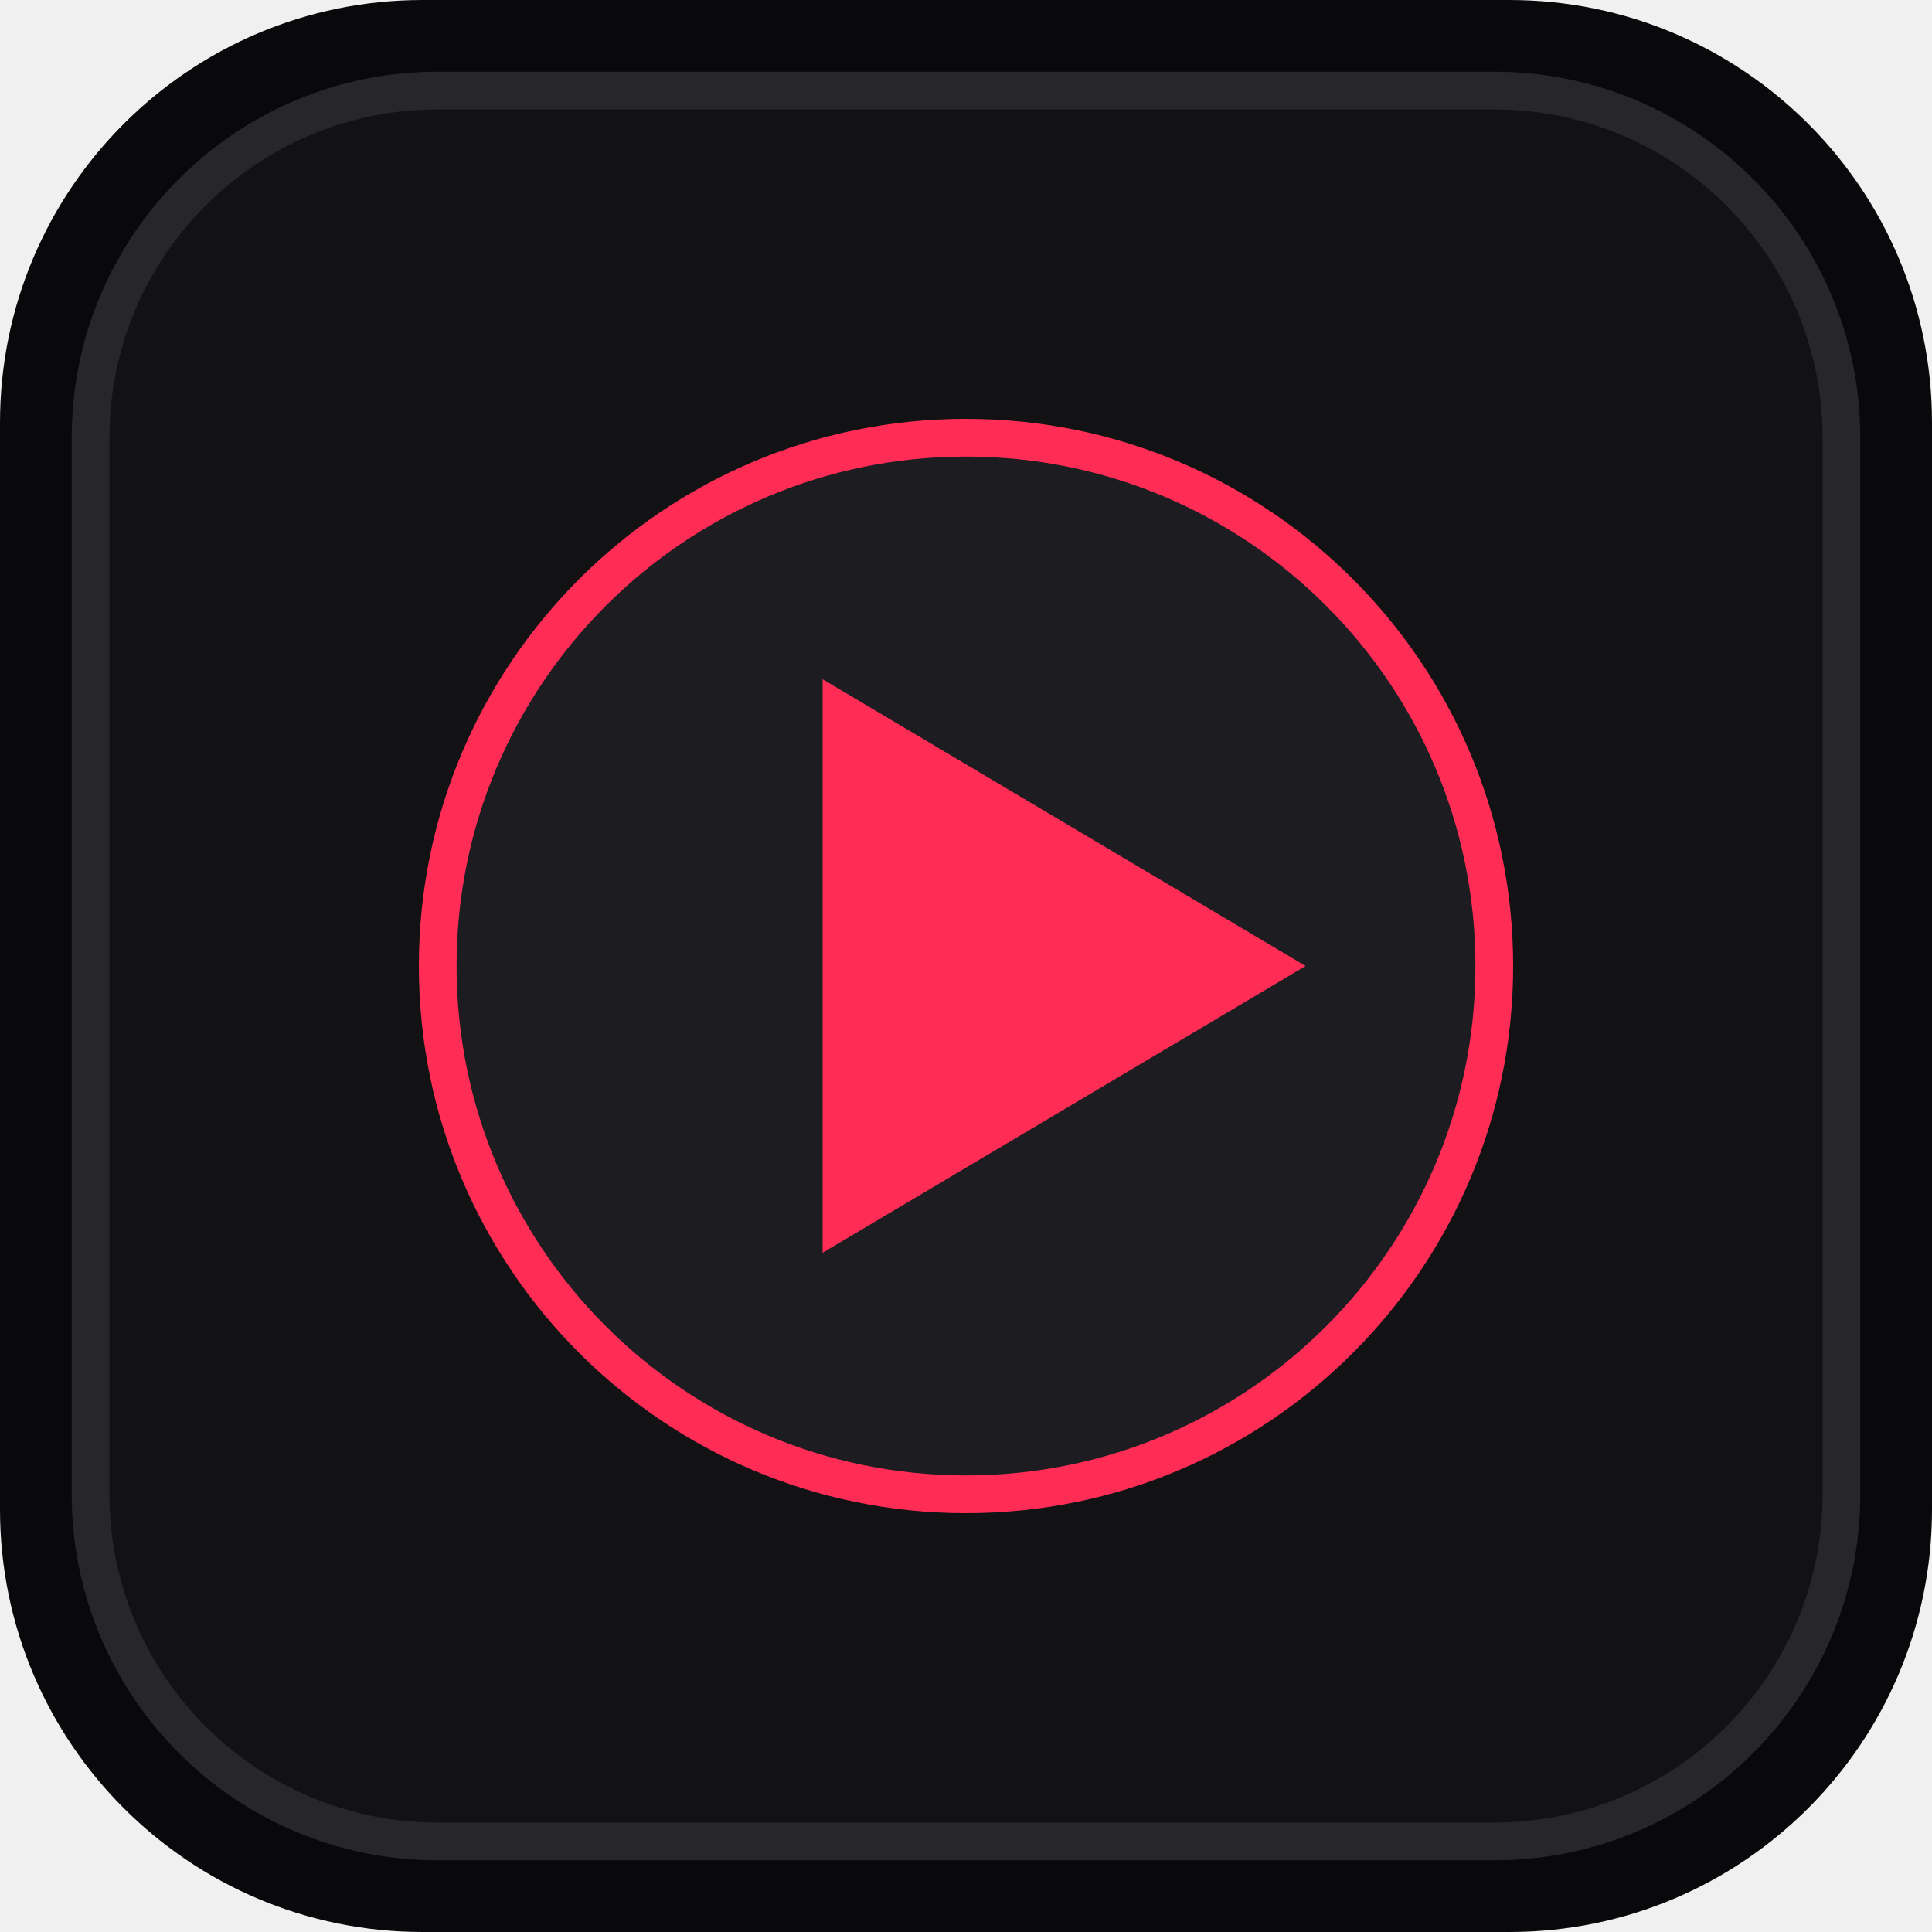
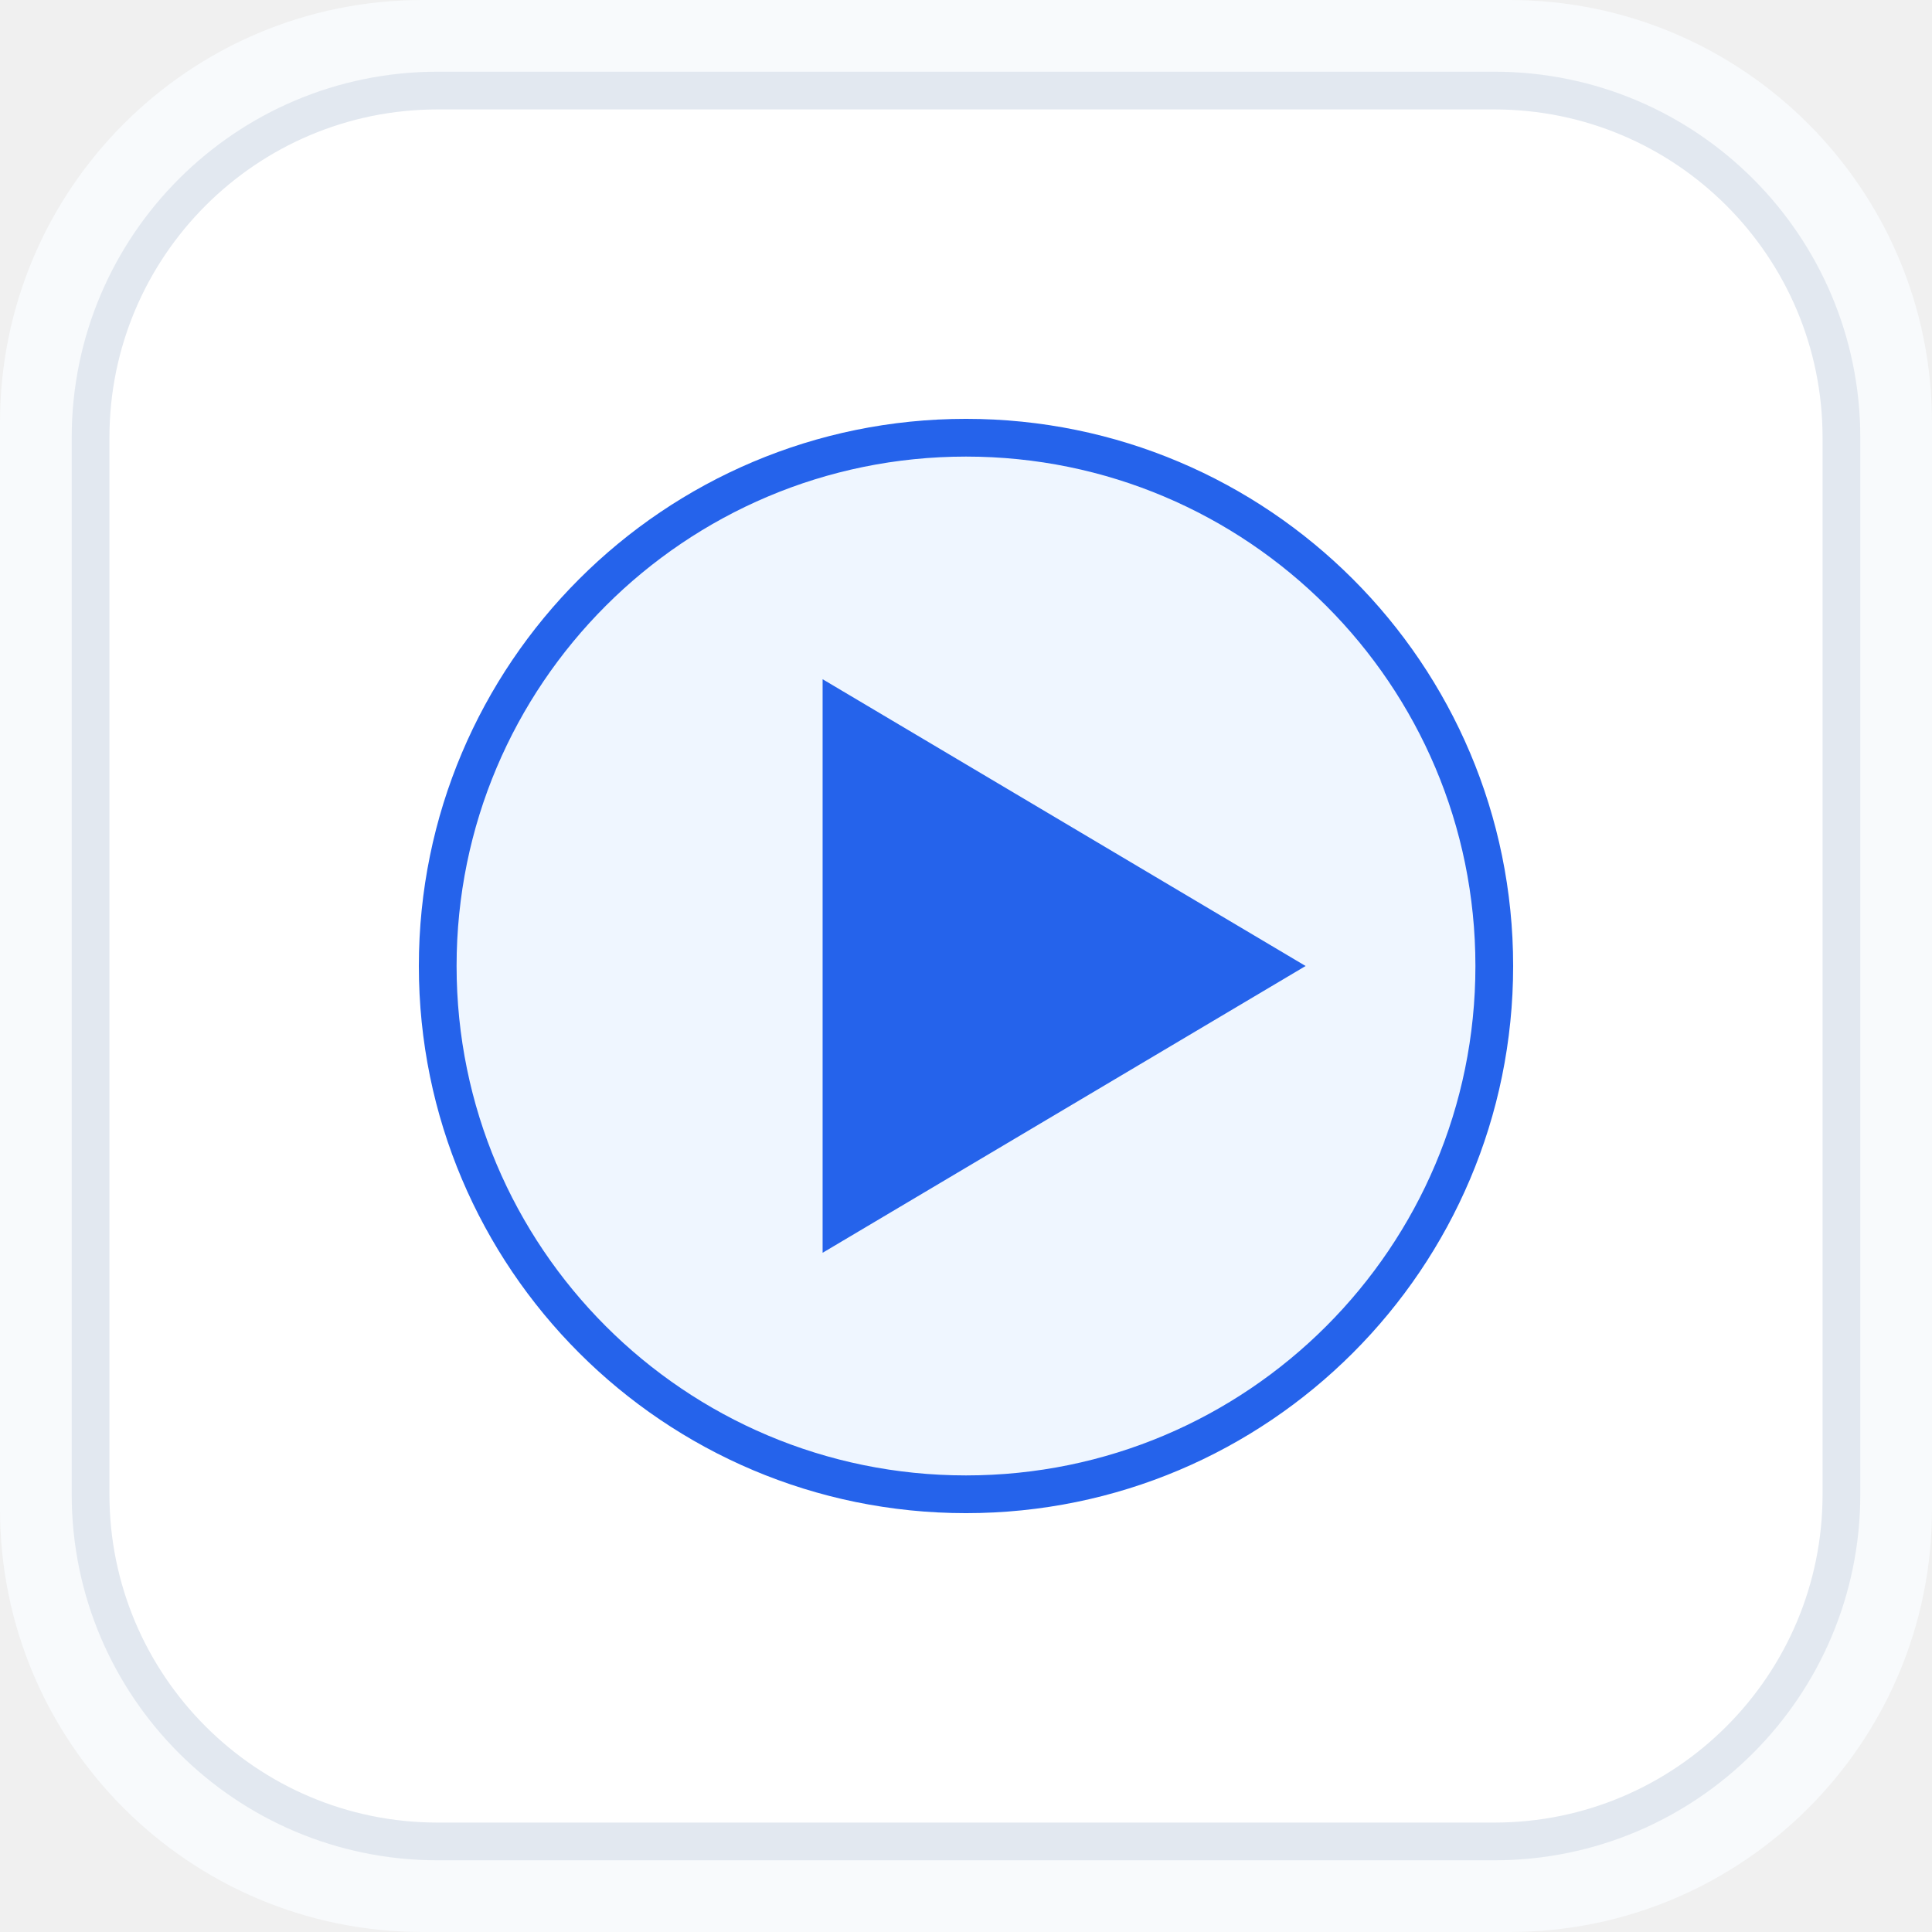
<svg xmlns="http://www.w3.org/2000/svg" viewBox="0 0 512 512" fill="none">
-   <rect width="512" height="512" rx="112" fill="#09090B" />
-   <rect x="24" y="24" width="464" height="464" rx="92" fill="#121215" stroke="#27272A" stroke-width="10" />
-   <circle cx="256" cy="256" r="140" fill="#1C1C21" stroke="#FF2D55" stroke-width="10" />
-   <path d="M218 180L346 256L218 332V180Z" fill="#FF2D55" />
+   <rect width="512" height="512" rx="112" fill="#F8FAFC" />
+   <rect x="24" y="24" width="464" height="464" rx="92" fill="#FFFFFF" stroke="#E2E8F0" stroke-width="10" />
+   <circle cx="256" cy="256" r="140" fill="#EFF6FF" stroke="#2563EB" stroke-width="10" />
+   <path d="M218 180L346 256L218 332V180Z" fill="#2563EB" />
</svg>
